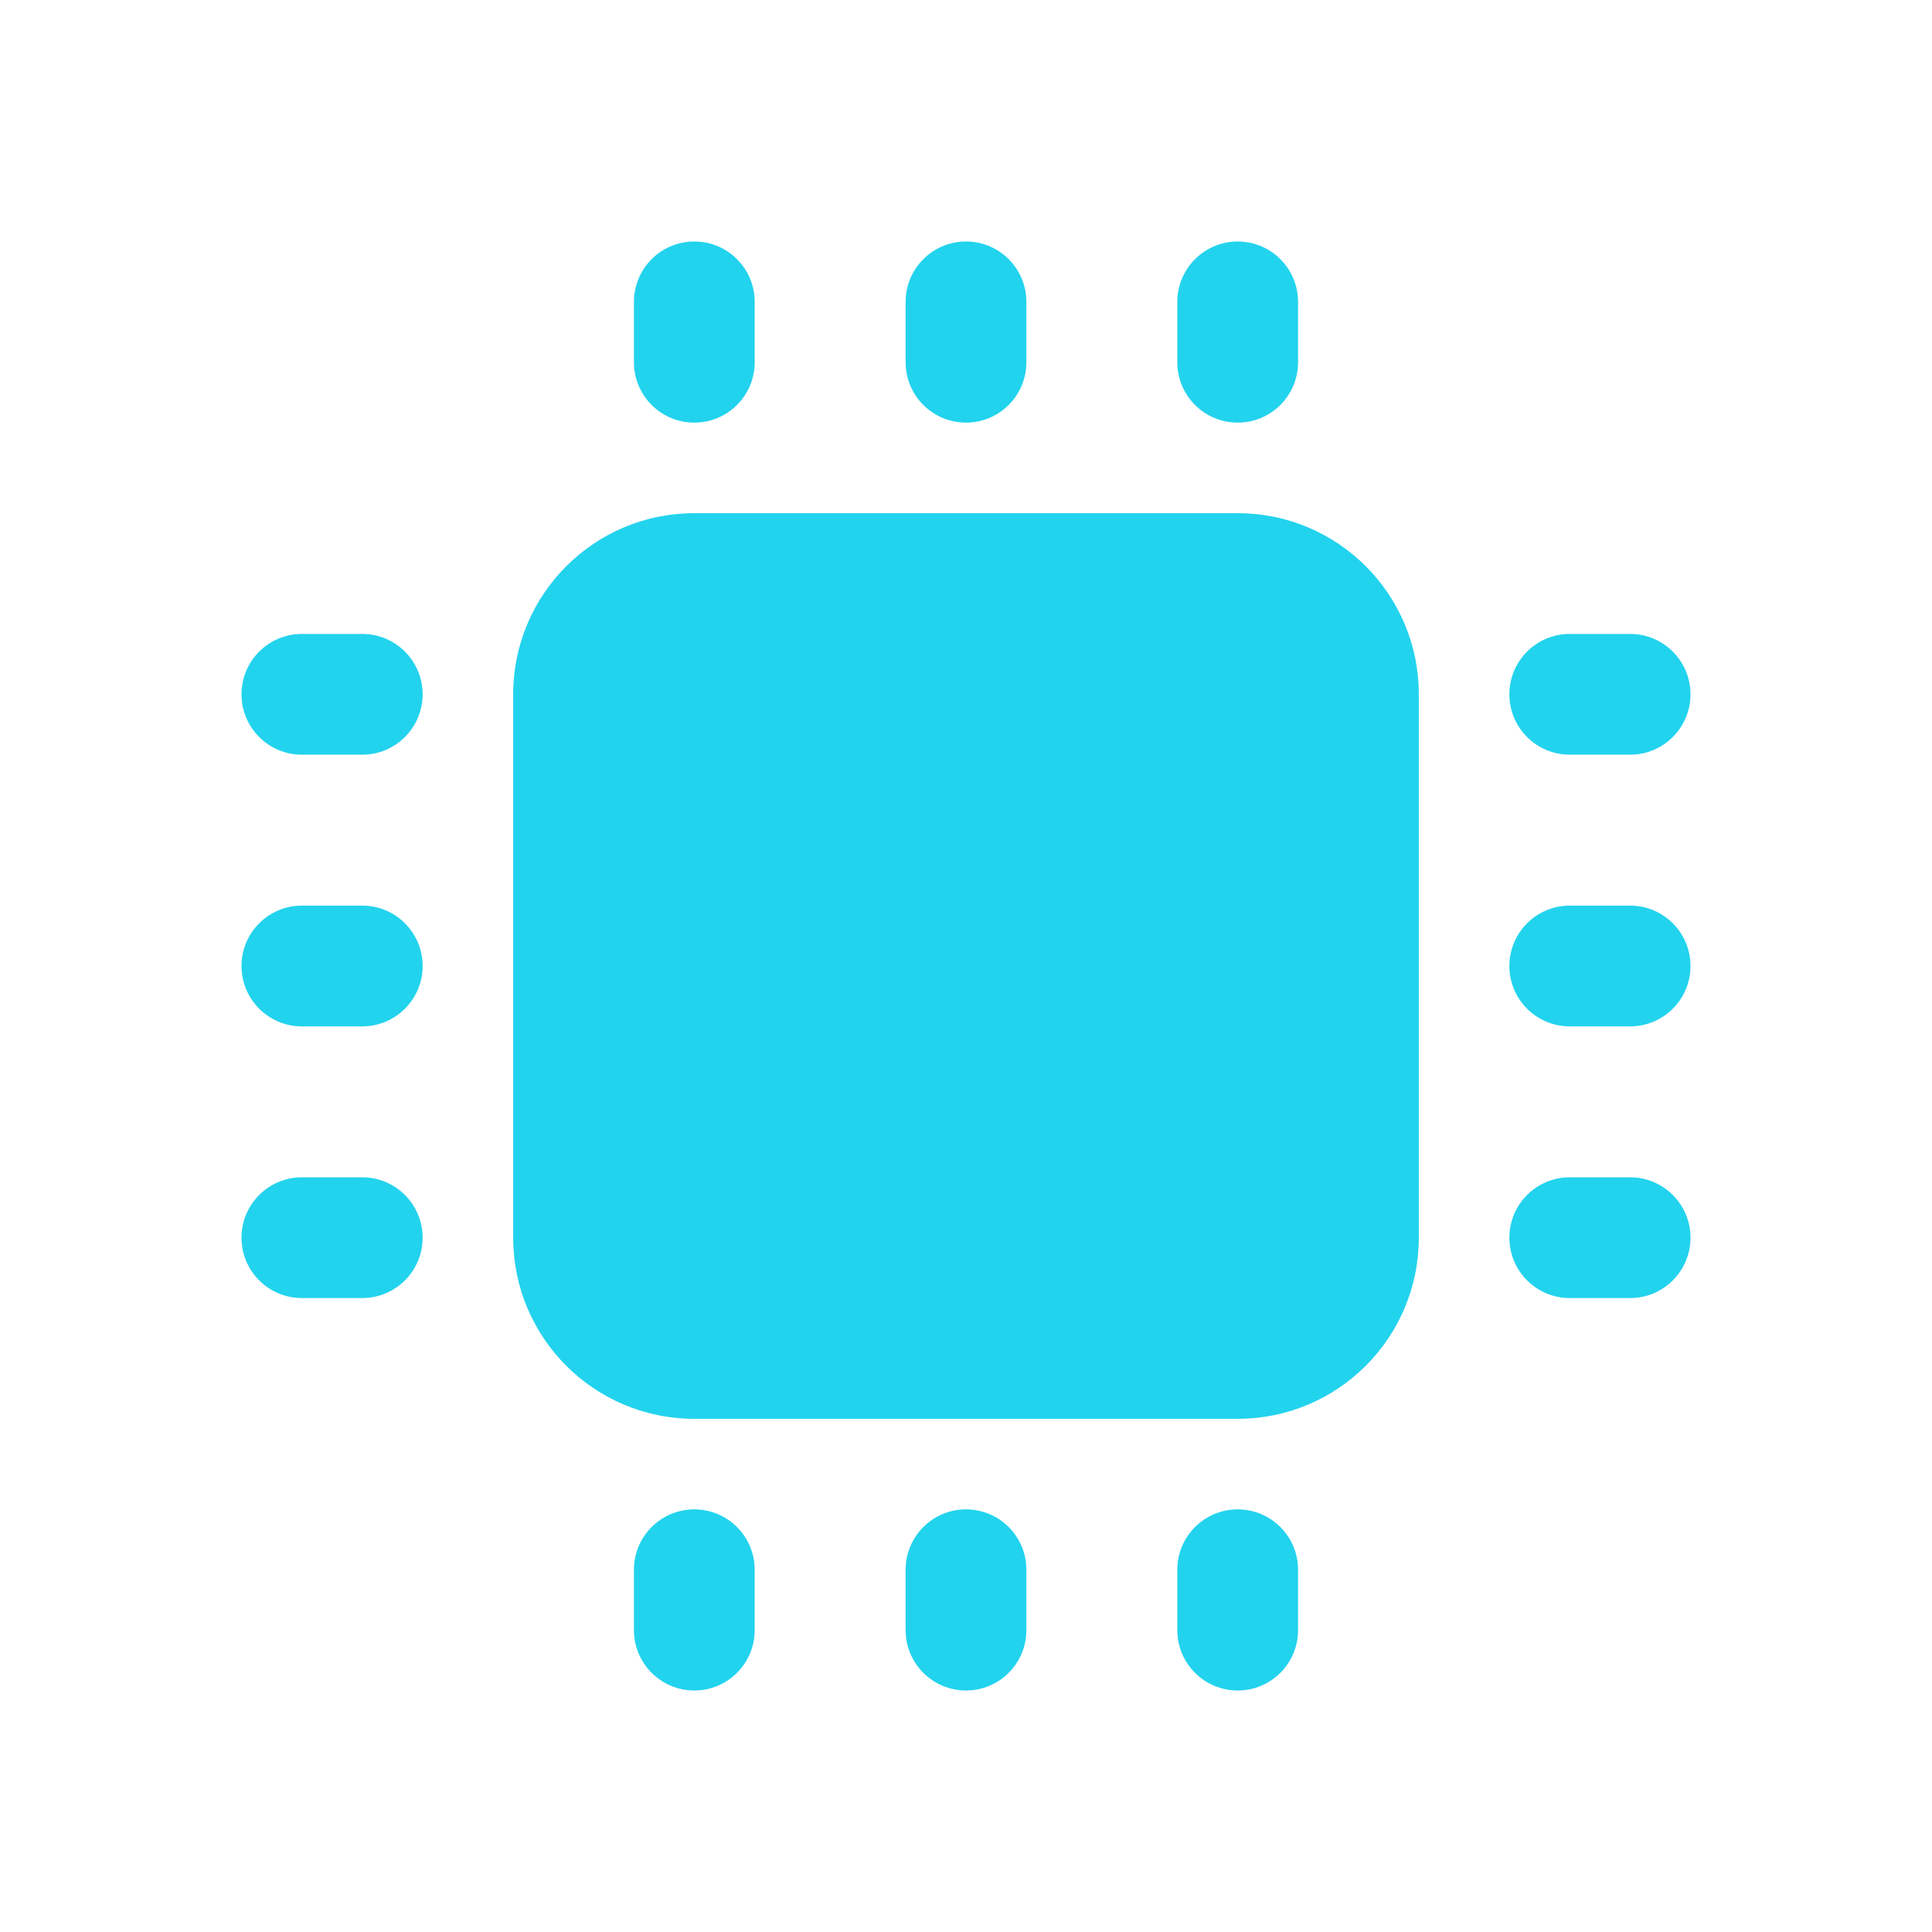
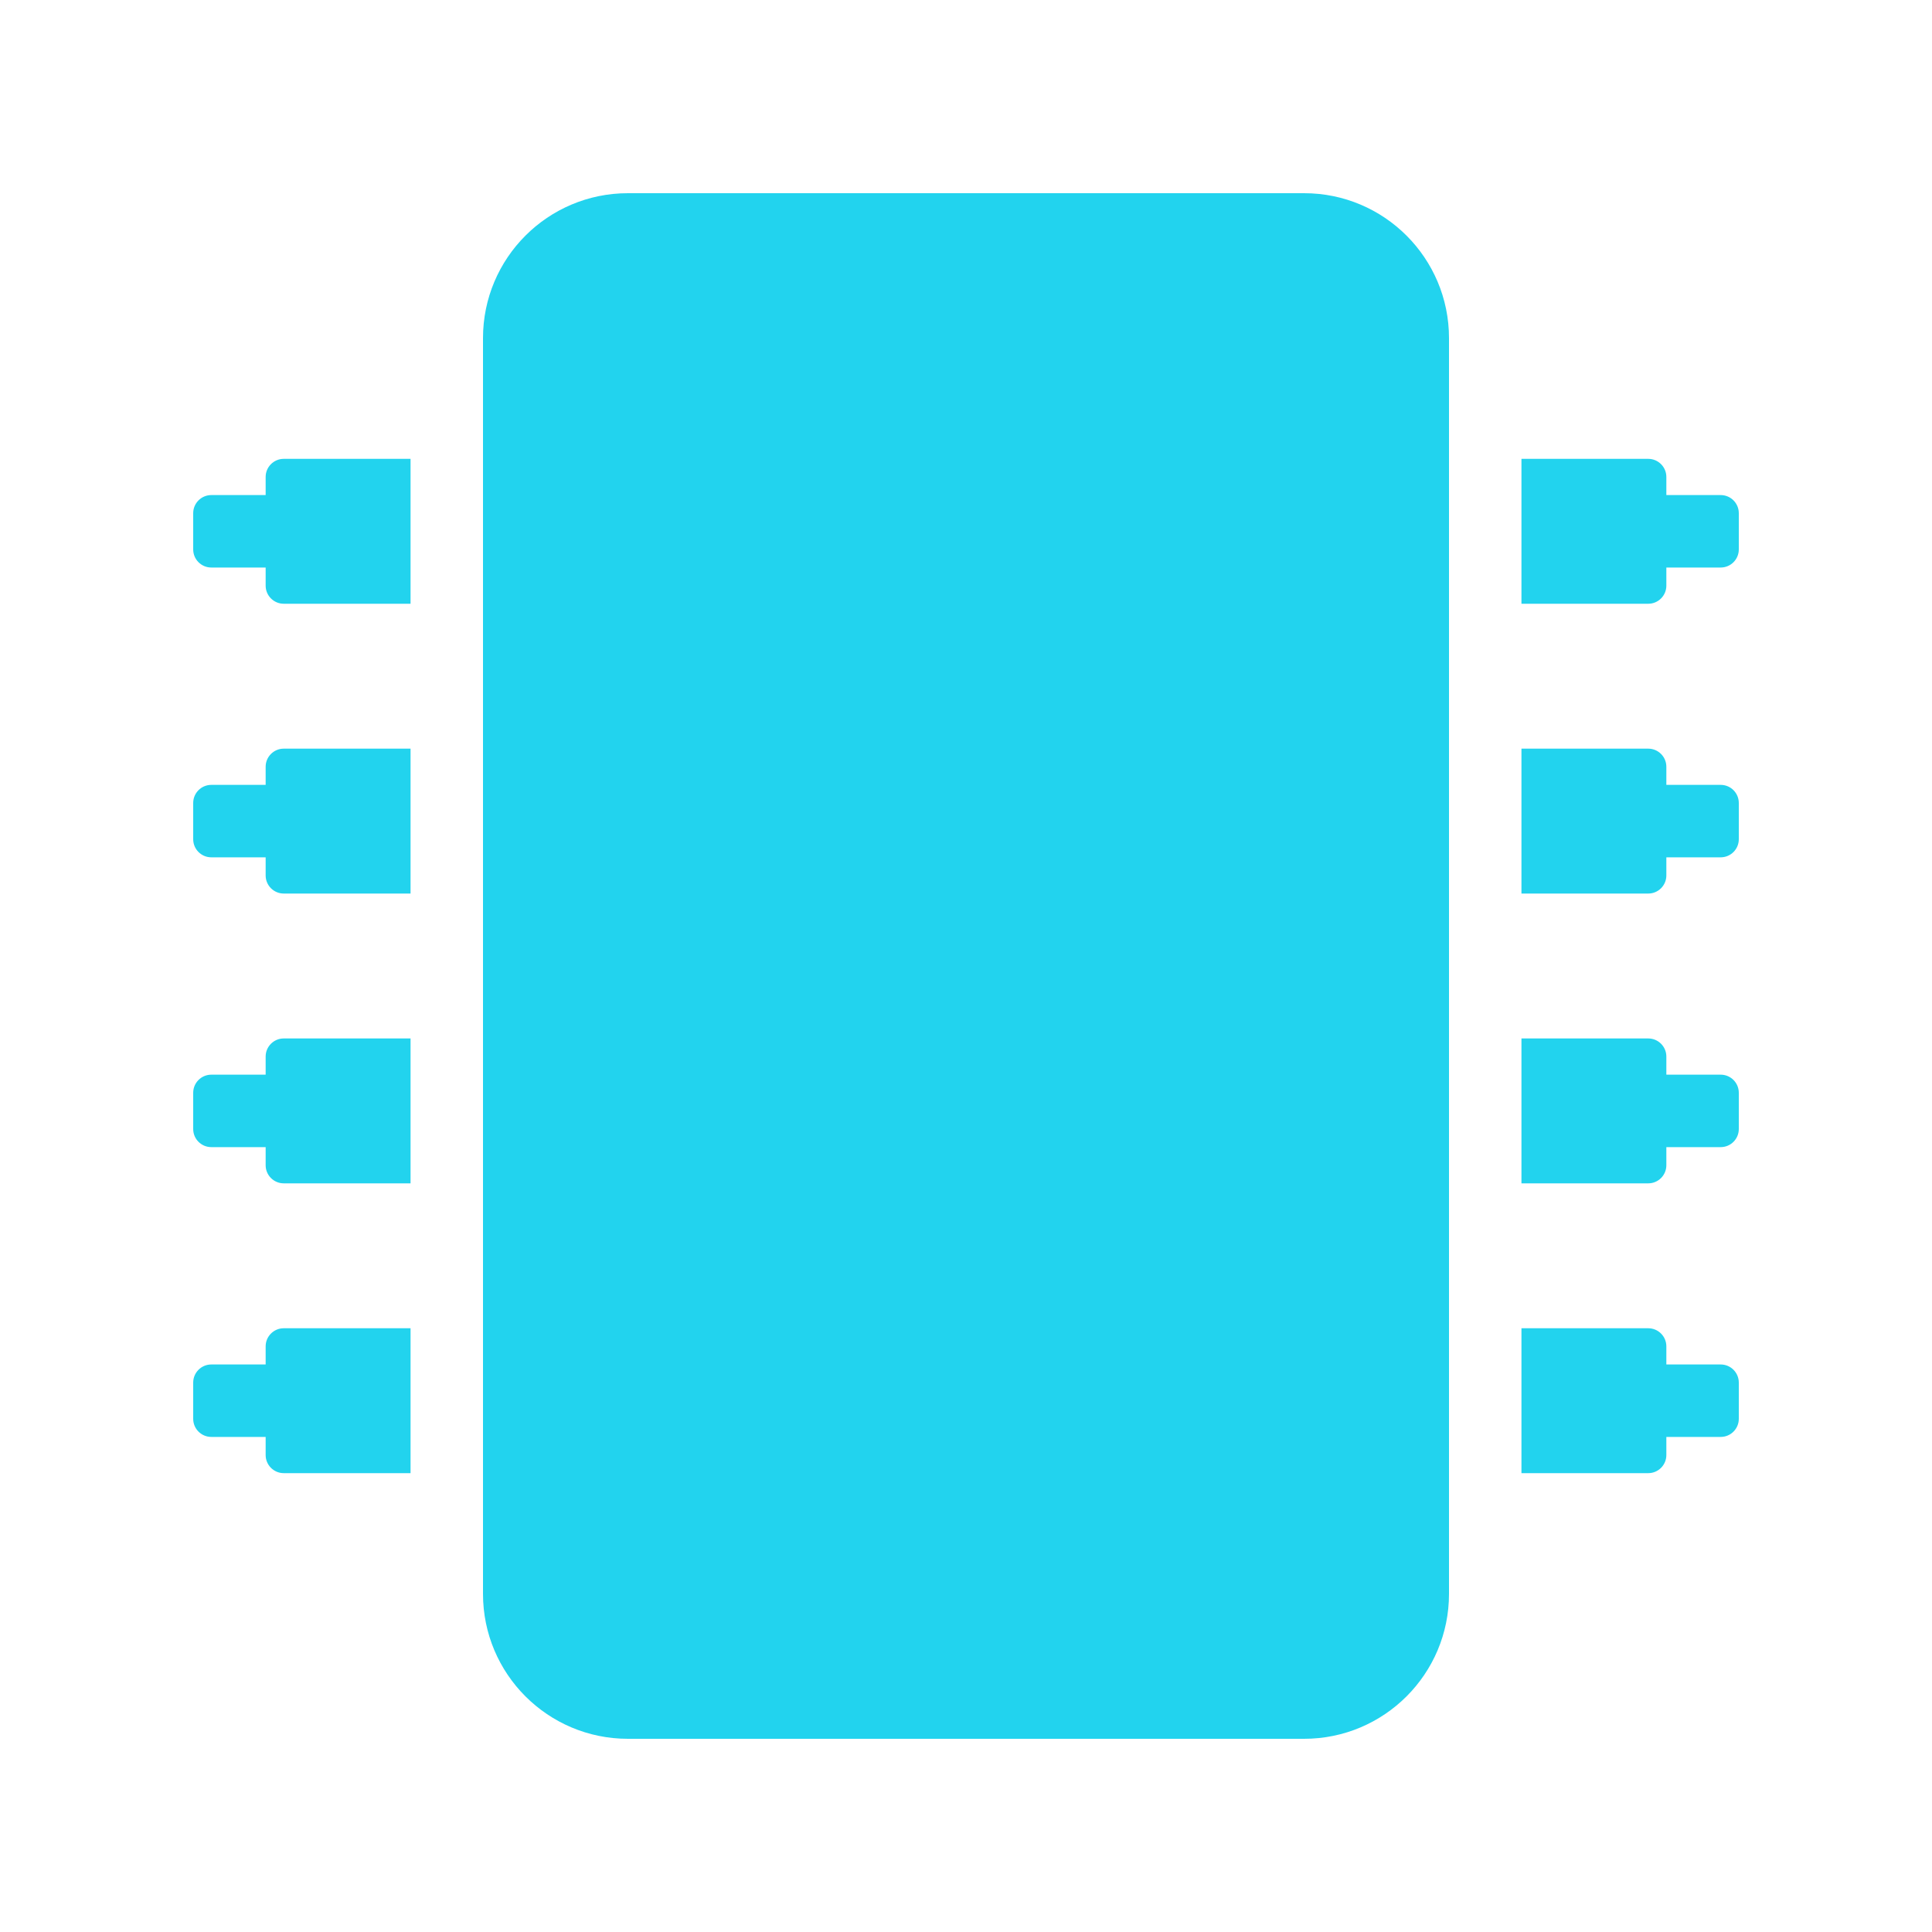
- <svg xmlns="http://www.w3.org/2000/svg" viewBox="0 0 64 64" aria-hidden="true">
-   <g fill="none" fill-rule="evenodd">
-     <rect width="64" height="64" fill="transparent" />
-     <g transform="translate(8 8)" fill="#22D3EE">
-       <rect x="9" y="9" width="30" height="30" rx="6" />
-       <rect x="15" y="15" width="18" height="18" rx="3" fill="#22D3EE" />
-       <rect x="0" y="13" width="6" height="4" rx="2" />
-       <rect x="0" y="22" width="6" height="4" rx="2" />
-       <rect x="0" y="31" width="6" height="4" rx="2" />
-       <rect x="42" y="13" width="6" height="4" rx="2" />
-       <rect x="42" y="22" width="6" height="4" rx="2" />
-       <rect x="42" y="31" width="6" height="4" rx="2" />
-       <rect x="13" y="0" width="4" height="6" rx="2" />
-       <rect x="22" y="0" width="4" height="6" rx="2" />
-       <rect x="31" y="0" width="4" height="6" rx="2" />
-       <rect x="13" y="42" width="4" height="6" rx="2" />
-       <rect x="22" y="42" width="4" height="6" rx="2" />
-       <rect x="31" y="42" width="4" height="6" rx="2" />
-     </g>
-   </g>
+ <svg xmlns="http://www.w3.org/2000/svg" viewBox="-64 -64 640 640" aria-hidden="true">
+   <path fill="#22D3EE" d="M416 48v416c0 26.51-21.49 48-48 48H144c-26.51 0-48-21.49-48-48V48c0-26.51 21.49-48 48-48h224c26.51 0 48 21.49 48 48zm96 58v12a6 6 0 0 1-6 6h-18v6a6 6 0 0 1-6 6h-42V88h42a6 6 0 0 1 6 6v6h18a6 6 0 0 1 6 6zm0 96v12a6 6 0 0 1-6 6h-18v6a6 6 0 0 1-6 6h-42v-48h42a6 6 0 0 1 6 6v6h18a6 6 0 0 1 6 6zm0 96v12a6 6 0 0 1-6 6h-18v6a6 6 0 0 1-6 6h-42v-48h42a6 6 0 0 1 6 6v6h18a6 6 0 0 1 6 6zm0 96v12a6 6 0 0 1-6 6h-18v6a6 6 0 0 1-6 6h-42v-48h42a6 6 0 0 1 6 6v6h18a6 6 0 0 1 6 6zM30 376h42v48H30a6 6 0 0 1-6-6v-6H6a6 6 0 0 1-6-6v-12a6 6 0 0 1 6-6h18v-6a6 6 0 0 1 6-6zm0-96h42v48H30a6 6 0 0 1-6-6v-6H6a6 6 0 0 1-6-6v-12a6 6 0 0 1 6-6h18v-6a6 6 0 0 1 6-6zm0-96h42v48H30a6 6 0 0 1-6-6v-6H6a6 6 0 0 1-6-6v-12a6 6 0 0 1 6-6h18v-6a6 6 0 0 1 6-6zm0-96h42v48H30a6 6 0 0 1-6-6v-6H6a6 6 0 0 1-6-6v-12a6 6 0 0 1 6-6h18v-6a6 6 0 0 1 6-6z" />
</svg>
